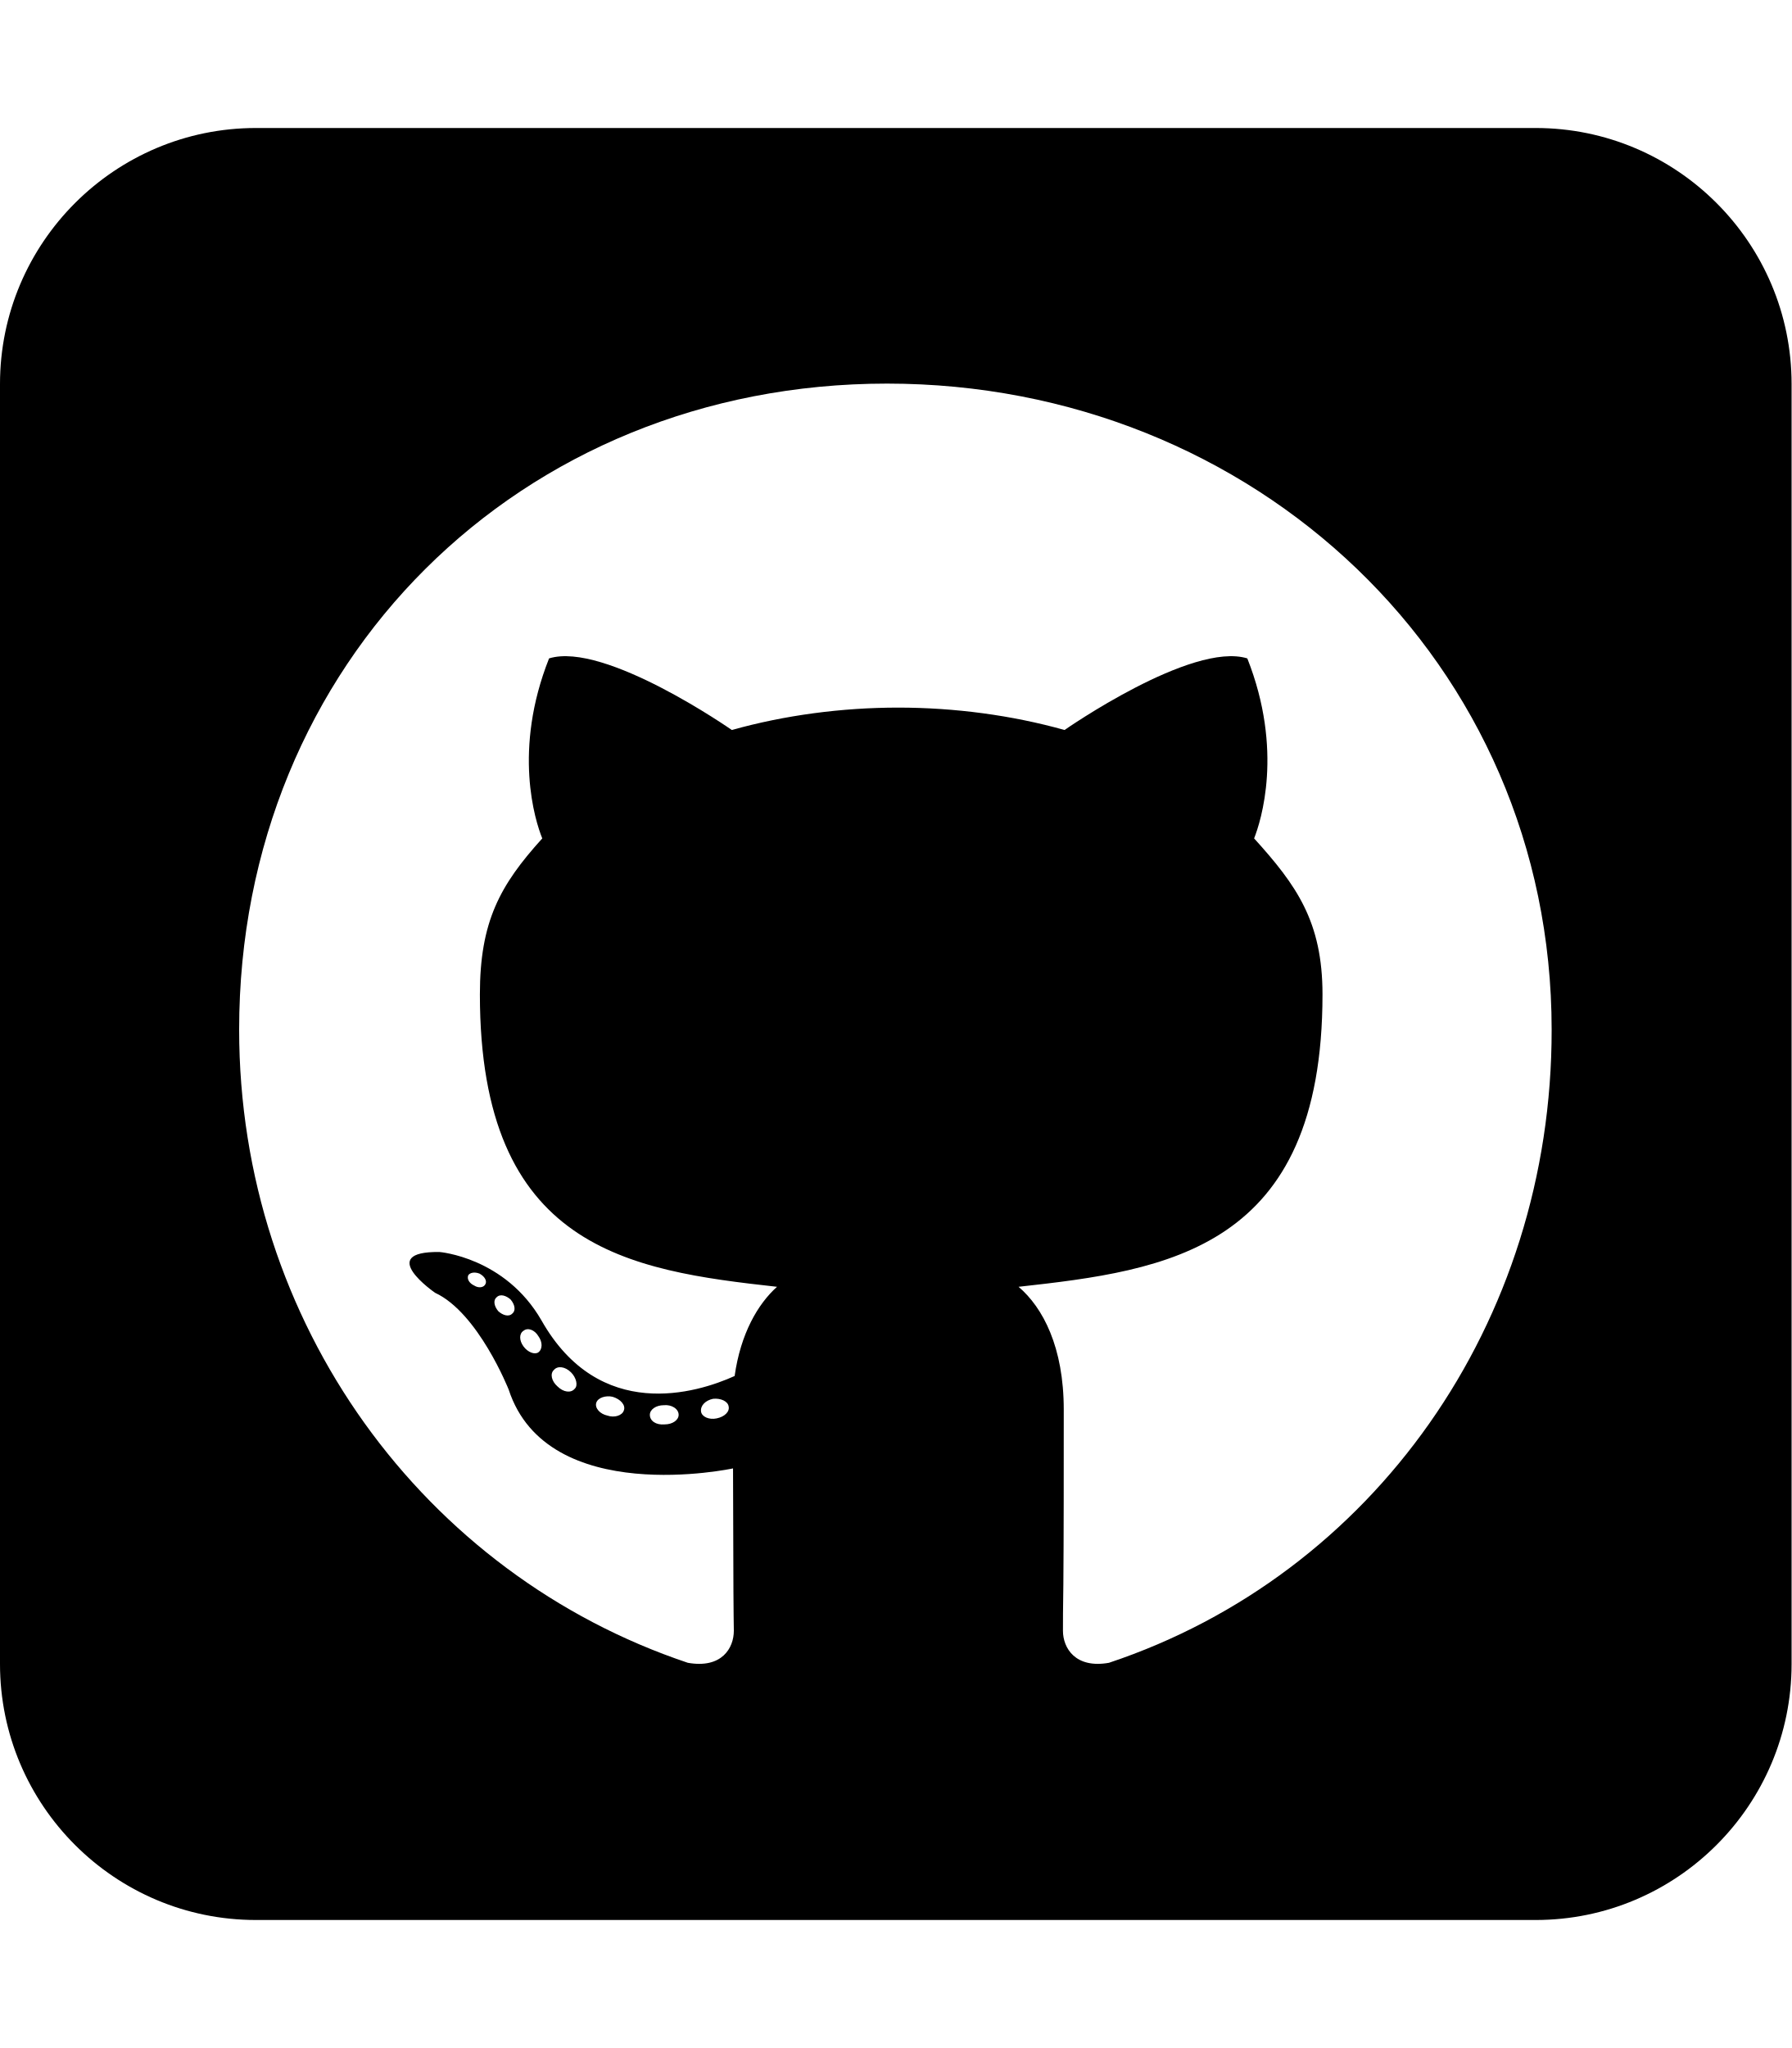
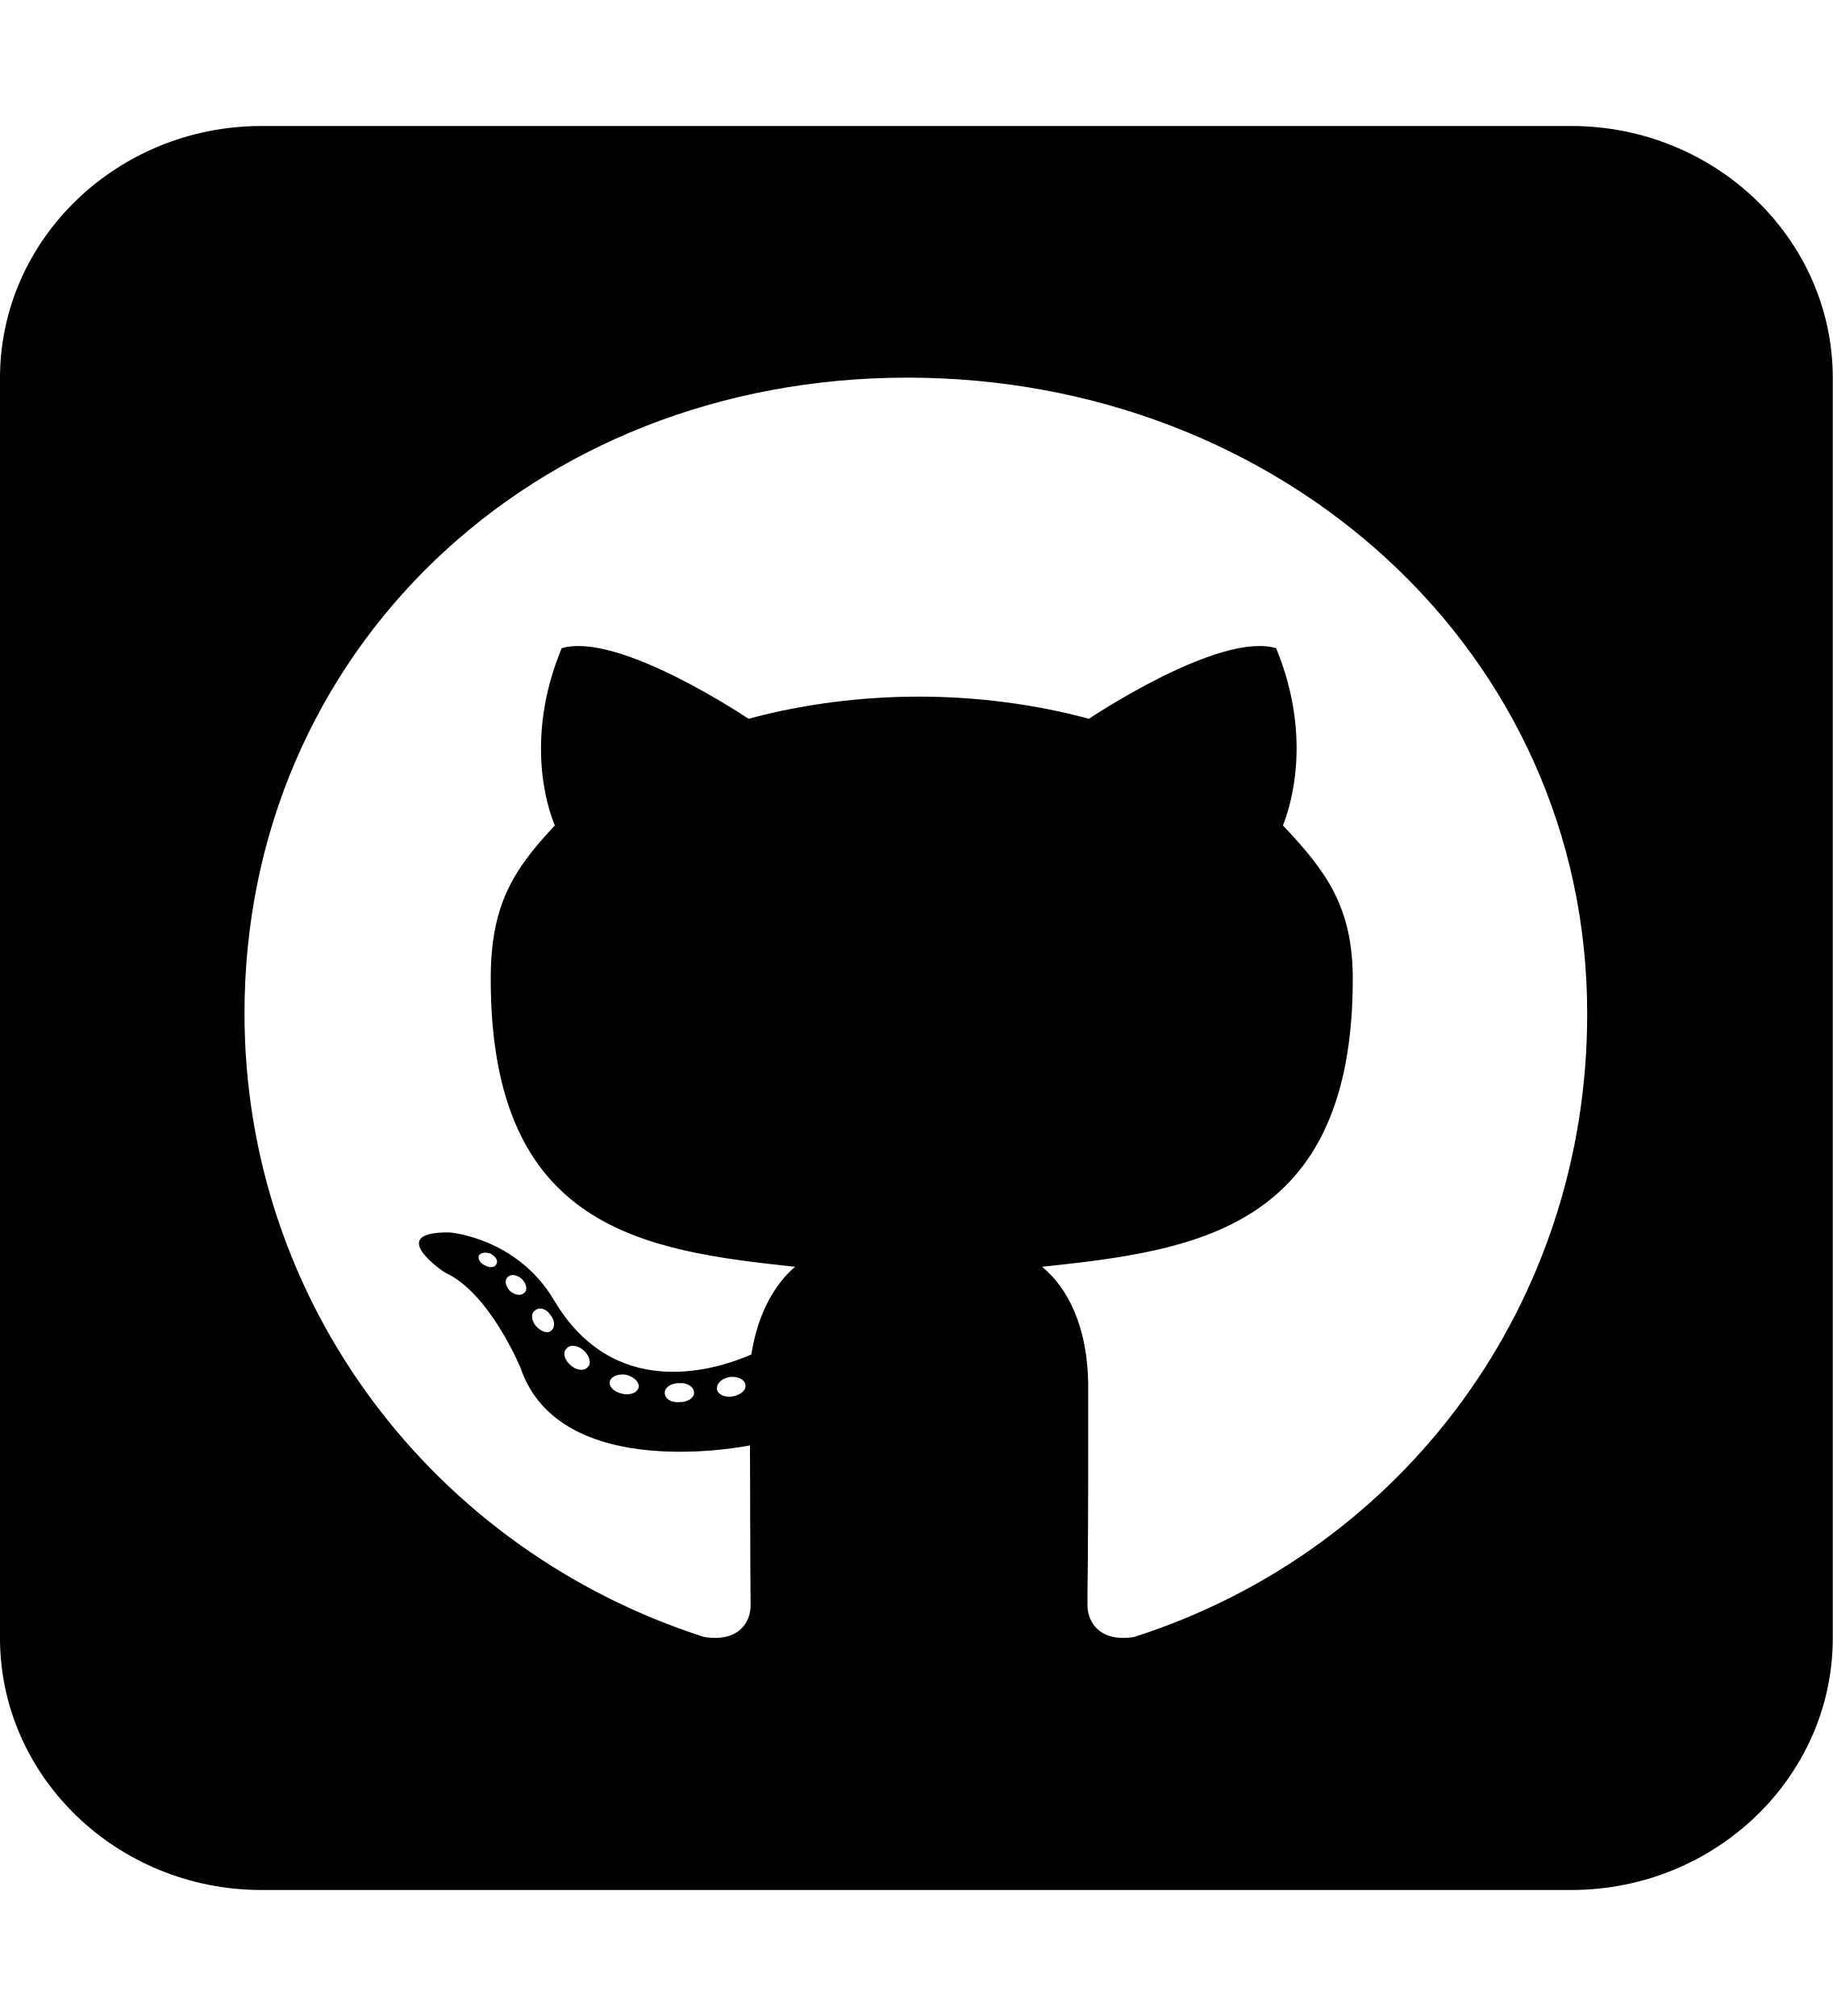
- <svg xmlns="http://www.w3.org/2000/svg" viewBox="0 0 448 512">
-   <path d="M448 96c0-35.3-28.7-64-64-64H64C28.7 32 0 60.7 0 96V416c0 35.3 28.7 64 64 64H384c35.3 0 64-28.7 64-64V96zM265.8 407.7c0-1.8 0-6 .1-11.6c.1-11.4 .1-28.8 .1-43.7c0-15.6-5.2-25.5-11.3-30.7c37-4.1 76-9.2 76-73.1c0-18.2-6.5-27.3-17.1-39c1.7-4.3 7.4-22-1.7-45c-13.9-4.3-45.7 17.9-45.7 17.9c-13.2-3.7-27.5-5.6-41.6-5.6s-28.4 1.9-41.6 5.6c0 0-31.8-22.2-45.7-17.9c-9.1 22.9-3.5 40.6-1.7 45c-10.6 11.7-15.6 20.8-15.6 39c0 63.6 37.3 69 74.3 73.1c-4.8 4.3-9.1 11.7-10.6 22.3c-9.5 4.3-33.8 11.7-48.3-13.9c-9.1-15.8-25.5-17.1-25.5-17.1c-16.2-.2-1.1 10.2-1.1 10.2c10.8 5 18.4 24.2 18.4 24.2c9.7 29.7 56.1 19.7 56.1 19.7c0 9 .1 21.7 .1 30.6c0 4.8 .1 8.6 .1 10c0 4.3-3 9.5-11.5 8C106 393.6 59.8 330.8 59.8 257.4c0-91.8 70.2-161.5 162-161.5s166.2 69.7 166.2 161.5c.1 73.4-44.7 136.3-110.7 158.3c-8.4 1.5-11.5-3.7-11.5-8zm-90.5-54.8c-.2-1.5 1.1-2.8 3-3.2c1.9-.2 3.7 .6 3.9 1.9c.3 1.3-1 2.6-3 3c-1.9 .4-3.7-.4-3.9-1.7zm-9.1 3.2c-2.2 .2-3.7-.9-3.7-2.4c0-1.3 1.5-2.4 3.5-2.4c1.9-.2 3.7 .9 3.7 2.4c0 1.3-1.5 2.4-3.5 2.4zm-14.3-2.2c-1.9-.4-3.2-1.9-2.8-3.2s2.4-1.9 4.1-1.5c2 .6 3.3 2.1 2.8 3.4c-.4 1.3-2.4 1.9-4.1 1.3zm-12.5-7.3c-1.5-1.3-1.9-3.2-.9-4.1c.9-1.1 2.8-.9 4.3 .6c1.3 1.3 1.8 3.3 .9 4.1c-.9 1.1-2.8 .9-4.3-.6zm-8.5-10c-1.1-1.5-1.1-3.2 0-3.9c1.1-.9 2.8-.2 3.7 1.3c1.1 1.5 1.1 3.3 0 4.1c-.9 .6-2.6 0-3.7-1.5zm-6.3-8.8c-1.1-1.3-1.3-2.8-.4-3.5c.9-.9 2.4-.4 3.5 .6c1.1 1.3 1.3 2.8 .4 3.5c-.9 .9-2.4 .4-3.5-.6zm-6-6.4c-1.3-.6-1.9-1.7-1.5-2.6c.4-.6 1.5-.9 2.8-.4c1.3 .7 1.9 1.8 1.5 2.6c-.4 .9-1.7 1.1-2.8 .4z" />
+ <svg xmlns="http://www.w3.org/2000/svg" width="20px" height="px" viewBox="0 0 20 22" version="1.1">
+   <g id="surface1">
+     <path style=" stroke:none;fill-rule:nonzero;fill:rgb(0%,0%,0%);fill-opacity:1;" d="M 20 4.125 C 20 2.609 18.719 1.375 17.145 1.375 L 2.855 1.375 C 1.281 1.375 0 2.609 0 4.125 L 0 17.875 C 0 19.391 1.281 20.625 2.855 20.625 L 17.145 20.625 C 18.719 20.625 20 19.391 20 17.875 Z M 11.867 17.52 C 11.867 17.441 11.867 17.262 11.871 17.02 C 11.875 16.531 11.875 15.781 11.875 15.141 C 11.875 14.473 11.645 14.047 11.371 13.824 C 13.023 13.648 14.762 13.43 14.762 10.684 C 14.762 9.898 14.473 9.508 14 9.008 C 14.074 8.82 14.332 8.062 13.926 7.074 C 13.305 6.887 11.883 7.844 11.883 7.844 C 11.293 7.684 10.656 7.602 10.027 7.602 C 9.398 7.602 8.758 7.684 8.168 7.844 C 8.168 7.844 6.75 6.887 6.129 7.074 C 5.723 8.055 5.973 8.816 6.055 9.008 C 5.582 9.508 5.355 9.898 5.355 10.684 C 5.355 13.414 7.023 13.648 8.676 13.824 C 8.461 14.008 8.27 14.324 8.199 14.781 C 7.777 14.965 6.691 15.285 6.043 14.184 C 5.637 13.504 4.906 13.449 4.906 13.449 C 4.184 13.441 4.855 13.887 4.855 13.887 C 5.34 14.102 5.68 14.926 5.68 14.926 C 6.113 16.203 8.184 15.773 8.184 15.773 C 8.184 16.16 8.188 16.707 8.188 17.09 C 8.188 17.297 8.191 17.457 8.191 17.52 C 8.191 17.703 8.059 17.926 7.68 17.863 C 4.73 16.914 2.668 14.215 2.668 11.059 C 2.668 7.117 5.805 4.121 9.902 4.121 C 14 4.121 17.32 7.117 17.32 11.059 C 17.324 14.215 15.324 16.918 12.379 17.863 C 12.004 17.926 11.867 17.703 11.867 17.52 Z M 7.824 15.164 C 7.816 15.098 7.875 15.043 7.961 15.027 C 8.043 15.016 8.125 15.051 8.133 15.109 C 8.148 15.164 8.09 15.219 8 15.238 C 7.914 15.254 7.836 15.219 7.824 15.164 Z M 7.418 15.301 C 7.32 15.309 7.254 15.262 7.254 15.199 C 7.254 15.141 7.32 15.094 7.41 15.094 C 7.496 15.086 7.574 15.133 7.574 15.199 C 7.574 15.254 7.508 15.301 7.418 15.301 Z M 6.781 15.207 C 6.695 15.188 6.637 15.125 6.656 15.07 C 6.676 15.012 6.762 14.988 6.84 15.004 C 6.93 15.031 6.988 15.094 6.965 15.152 C 6.945 15.207 6.855 15.23 6.781 15.207 Z M 6.223 14.895 C 6.156 14.836 6.137 14.754 6.184 14.715 C 6.223 14.668 6.309 14.68 6.375 14.742 C 6.434 14.797 6.457 14.883 6.414 14.918 C 6.375 14.965 6.289 14.957 6.223 14.895 Z M 5.844 14.465 C 5.793 14.398 5.793 14.324 5.844 14.297 C 5.895 14.258 5.969 14.289 6.008 14.352 C 6.059 14.414 6.059 14.492 6.008 14.527 C 5.969 14.555 5.895 14.527 5.844 14.465 Z M 5.562 14.086 C 5.512 14.027 5.504 13.965 5.543 13.934 C 5.586 13.895 5.652 13.918 5.699 13.961 C 5.75 14.016 5.758 14.082 5.719 14.109 C 5.68 14.148 5.613 14.129 5.562 14.086 Z M 5.293 13.809 C 5.238 13.785 5.211 13.738 5.227 13.699 C 5.246 13.672 5.293 13.66 5.352 13.68 C 5.41 13.711 5.438 13.758 5.418 13.793 C 5.402 13.832 5.344 13.84 5.293 13.809 Z M 5.293 13.809 " />
+   </g>
</svg>
